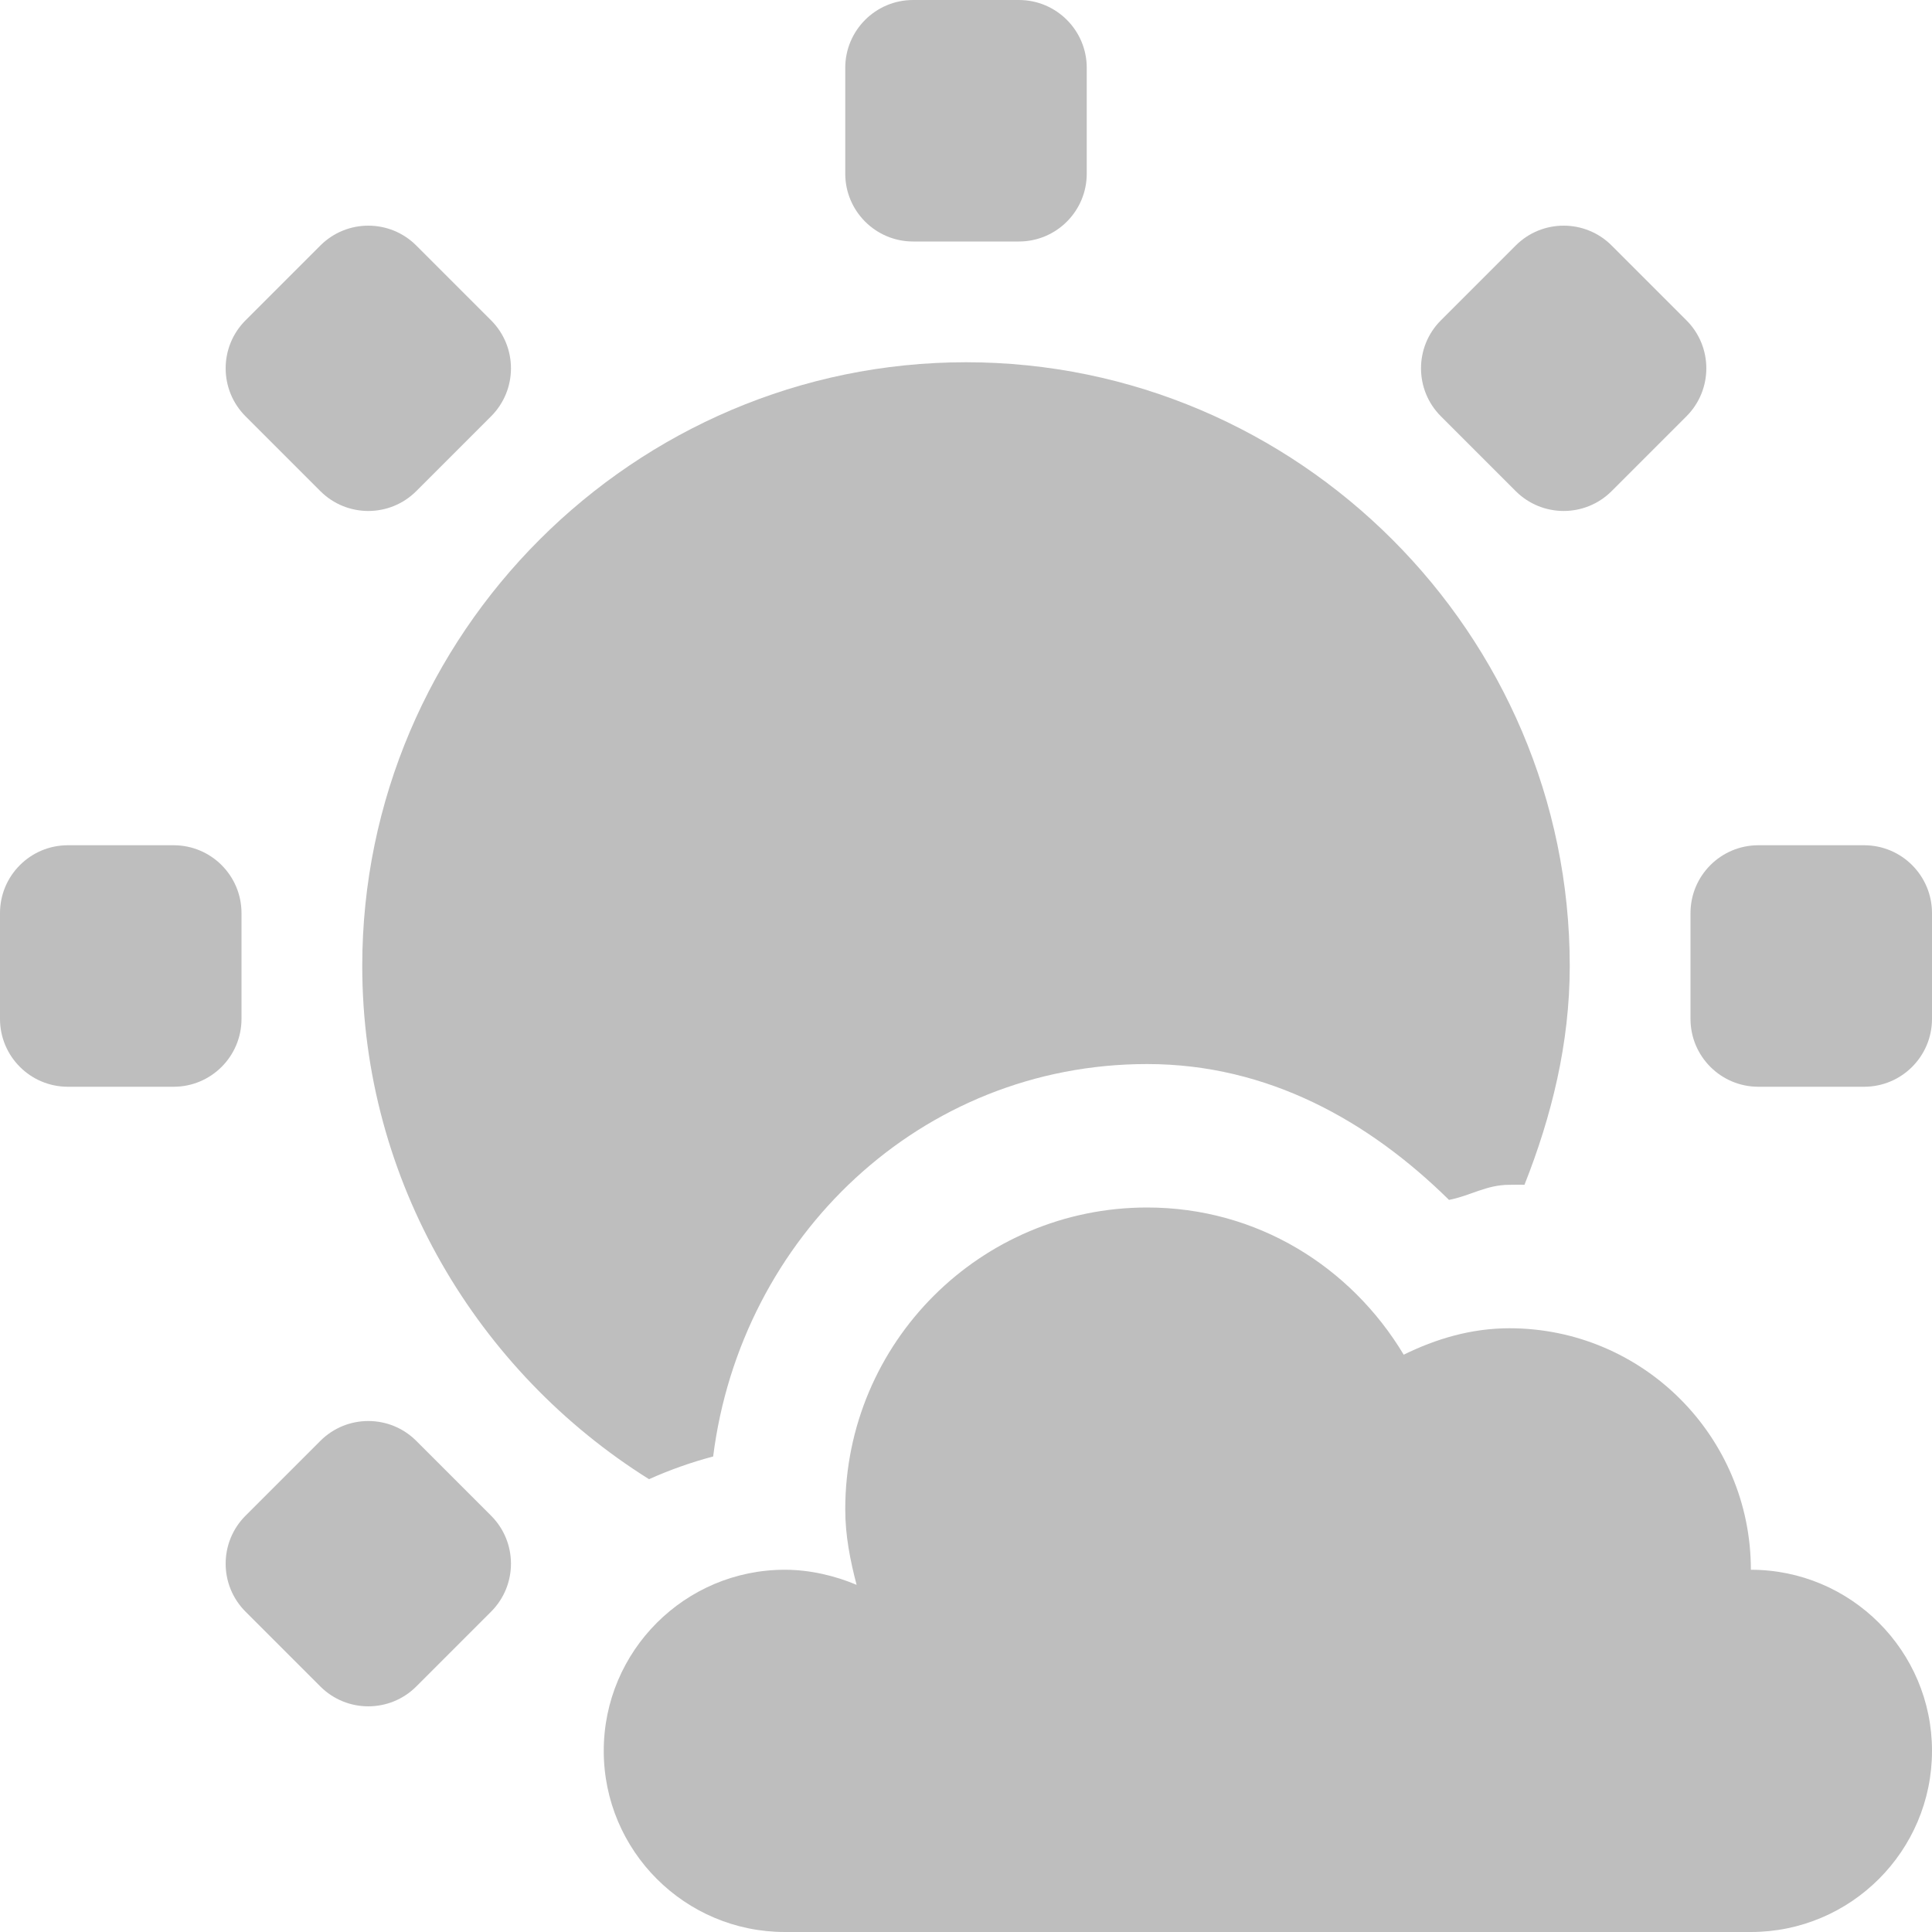
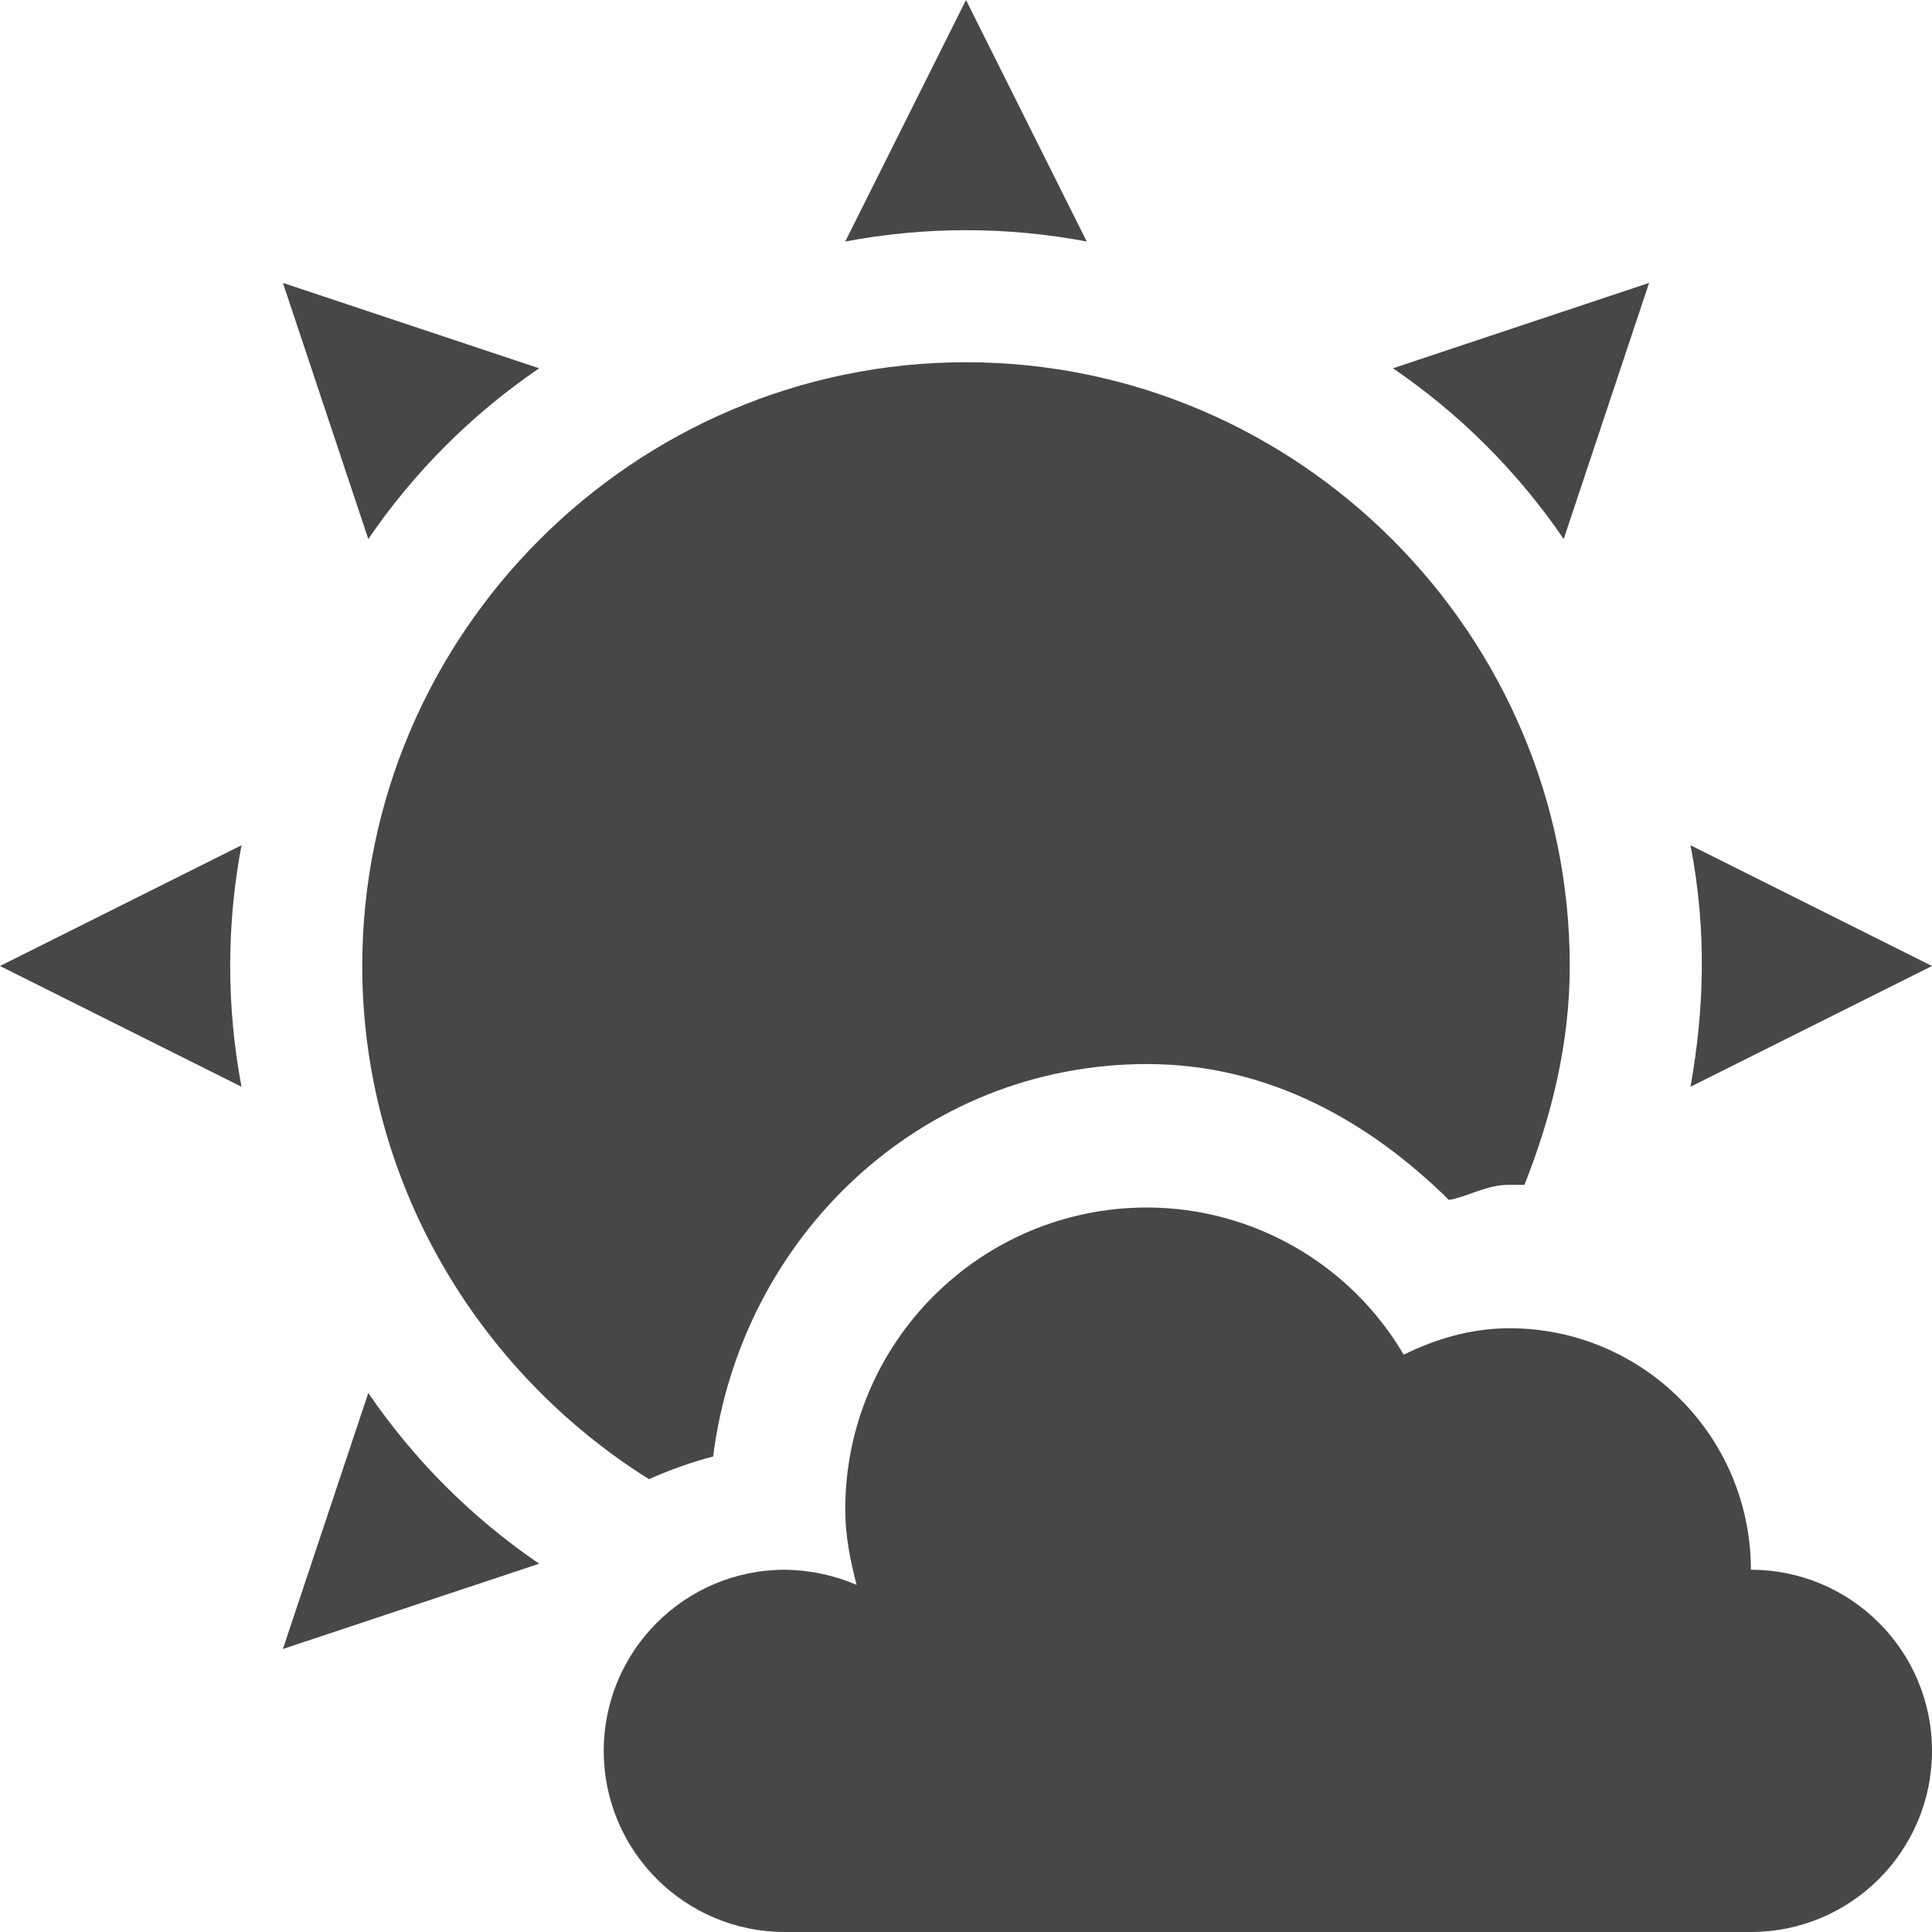
- <svg xmlns="http://www.w3.org/2000/svg" id="svg7384" version="1.1" height="16" width="16">
-   <defs id="defs7386" />
-   <g transform="translate(-121,-277)" id="layer9" style="display:inline">
-     <path d="m 129,280 c -2.75,0 -5,2.25 -5,5 0,1.783 0.958,3.363 2.375,4.25 0.169,-0.076 0.349,-0.14 0.531,-0.188 0.229,-1.817 1.719,-3.25 3.594,-3.25 1.003,0 1.839,0.474 2.5,1.125 0.175,-0.033 0.308,-0.125 0.5,-0.125 0.043,0 0.082,-0.002 0.125,0 0.224,-0.566 0.375,-1.17 0.375,-1.812 0,-2.75 -2.25,-5 -5,-5 z" id="path552" style="font-size:medium;font-style:normal;font-variant:normal;font-weight:normal;font-stretch:normal;text-indent:0;text-align:start;text-decoration:none;line-height:normal;letter-spacing:normal;word-spacing:normal;text-transform:none;direction:ltr;block-progression:tb;writing-mode:lr-tb;text-anchor:start;color:#bebebe;fill:#bebebe;fill-opacity:1;fill-rule:nonzero;stroke:none;stroke-width:2.21;marker:none;visibility:visible;display:inline;overflow:visible;enable-background:new;font-family:Sans;-inkscape-font-specification:Sans" />
-     <g transform="translate(40,0)" id="g4927">
-       <rect x="81" y="284" id="rect4906" rx="0.562" ry="0.562" height="2" width="2" style="color:#bebebe;fill:#bebebe;fill-opacity:1;fill-rule:nonzero;stroke:none;stroke-width:2;marker:none;visibility:visible;display:inline;overflow:visible;enable-background:new" />
-       <rect x="95" y="284" id="rect4906-4" rx="0.562" ry="0.562" height="2" width="2" style="color:#bebebe;fill:#bebebe;fill-opacity:1;fill-rule:nonzero;stroke:none;stroke-width:2;marker:none;visibility:visible;display:inline;overflow:visible;enable-background:new" />
-     </g>
-     <g transform="matrix(0,1,-1,0,414,196)" id="use4998">
-       <rect x="81" y="284" id="rect4088" rx="0.562" height="2" ry="0.562" style="color:#bebebe;fill:#bebebe;fill-opacity:1;fill-rule:nonzero;stroke:none;stroke-width:2;marker:none;visibility:visible;display:inline;overflow:visible;enable-background:new" width="2" />
-     </g>
-     <g transform="matrix(-0.7071068,0.7071068,-0.7071068,-0.7071068,393.4579,423.5929)" id="use4998-8" style="color:#000000;fill:#000000;fill-opacity:1;fill-rule:nonzero;stroke-width:1;stroke-linecap:butt;stroke-linejoin:miter;stroke-miterlimit:4;stroke-opacity:1;stroke-dasharray:none;stroke-dashoffset:0;marker:none;visibility:visible">
-       <rect x="81" y="284" id="rect4075" rx="0.562" height="2" ry="0.562" style="color:#bebebe;fill:#bebebe;fill-opacity:1;fill-rule:nonzero;stroke:none;stroke-width:2;marker:none;visibility:visible;display:inline;overflow:visible;enable-background:new" width="2" />
-       <rect x="95" y="284" id="rect4077" rx="0.562" height="2" ry="0.562" style="color:#bebebe;fill:#bebebe;fill-opacity:1;fill-rule:nonzero;stroke:none;stroke-width:2;marker:none;visibility:visible;display:inline;overflow:visible;enable-background:new" width="2" />
-     </g>
-     <g transform="matrix(0.7071068,0.7071068,-0.7071068,0.7071068,267.5929,20.54206)" id="use4998-2">
-       <rect x="81" y="284" id="rect4081" rx="0.562" height="2" ry="0.562" style="color:#bebebe;fill:#bebebe;fill-opacity:1;fill-rule:nonzero;stroke:none;stroke-width:2;marker:none;visibility:visible;display:inline;overflow:visible;enable-background:new" width="2" />
-     </g>
-     <g transform="translate(-60,-39)" id="g5609">
-       <path d="m 190.5,326 c -1.381,0 -2.5,1.119 -2.5,2.5 0,0.218 0.041,0.423 0.094,0.625 C 187.914,329.049 187.707,329 187.5,329 c -0.828,0 -1.5,0.672 -1.5,1.5 0,0.828 0.672,1.5 1.5,1.5 l 8,0 c 0.828,0 1.5,-0.672 1.5,-1.5 0,-0.828 -0.672,-1.5 -1.5,-1.5 0,-1.105 -0.895,-2 -2,-2 -0.316,0 -0.609,0.088 -0.875,0.219 C 192.188,326.491 191.411,326 190.5,326 z" id="path5094-5-03" style="color:#000000;fill:#bebebe;fill-opacity:1;stroke:none;stroke-width:2.4;marker:none;visibility:visible;display:inline;overflow:visible;enable-background:accumulate" />
-     </g>
+ <svg xmlns="http://www.w3.org/2000/svg" width="16" height="16">
+   <g fill="#474747">
+     <path d="M8 3C5.25 3 3 5.25 3 8c0 1.783.958 3.363 2.375 4.25a3.4 3.4 0 0 1 .531-.188c.229-1.816 1.72-3.25 3.594-3.25 1.003 0 1.839.474 2.5 1.126.175-.034.308-.126.5-.126h.125C12.849 9.246 13 8.643 13 8c0-2.75-2.25-5-5-5z" style="line-height:normal;-inkscape-font-specification:Sans;text-indent:0;text-align:start;text-decoration-line:none;text-transform:none;marker:none" color="#bebebe" font-weight="400" font-family="Sans" overflow="visible" />
+     <path d="M9.5 10A2.5 2.5 0 0 0 7 12.5c0 .218.041.423.094.625A1.549 1.549 0 0 0 6.5 13a1.5 1.5 0 1 0 0 3h8a1.5 1.5 0 1 0 0-3 2 2 0 0 0-2-2c-.316 0-.61.088-.875.219A2.47 2.47 0 0 0 9.5 10z" style="marker:none" color="#000" overflow="visible" />
+     <path d="M14 7c.138.713.112 1.37 0 2l2-1zM2 7a5.387 5.387 0 0 0 0 2L0 8zM9 2a5.387 5.387 0 0 0-2 0l1-2zM4.465 12.95a5.387 5.387 0 0 1-1.415-1.414l-.707 2.12zM12.95 4.464a5.387 5.387 0 0 0-1.414-1.414l2.121-.707zM3.05 4.464A5.387 5.387 0 0 1 4.465 3.05l-2.122-.707z" style="isolation:auto;mix-blend-mode:normal;marker:none" color="#000" overflow="visible" />
  </g>
-   <g transform="translate(-121,-277)" id="layer10" />
-   <g transform="translate(-121,-277)" id="layer11" />
-   <g transform="translate(-121,-277)" id="layer12" />
-   <g transform="translate(-121,-277)" id="layer13" />
-   <g transform="translate(-121,-277)" id="layer14" />
-   <g transform="translate(-121,-277)" id="layer15" style="display:inline" />
-   <g transform="translate(-121,-277)" id="g4953" style="display:inline" />
</svg>
